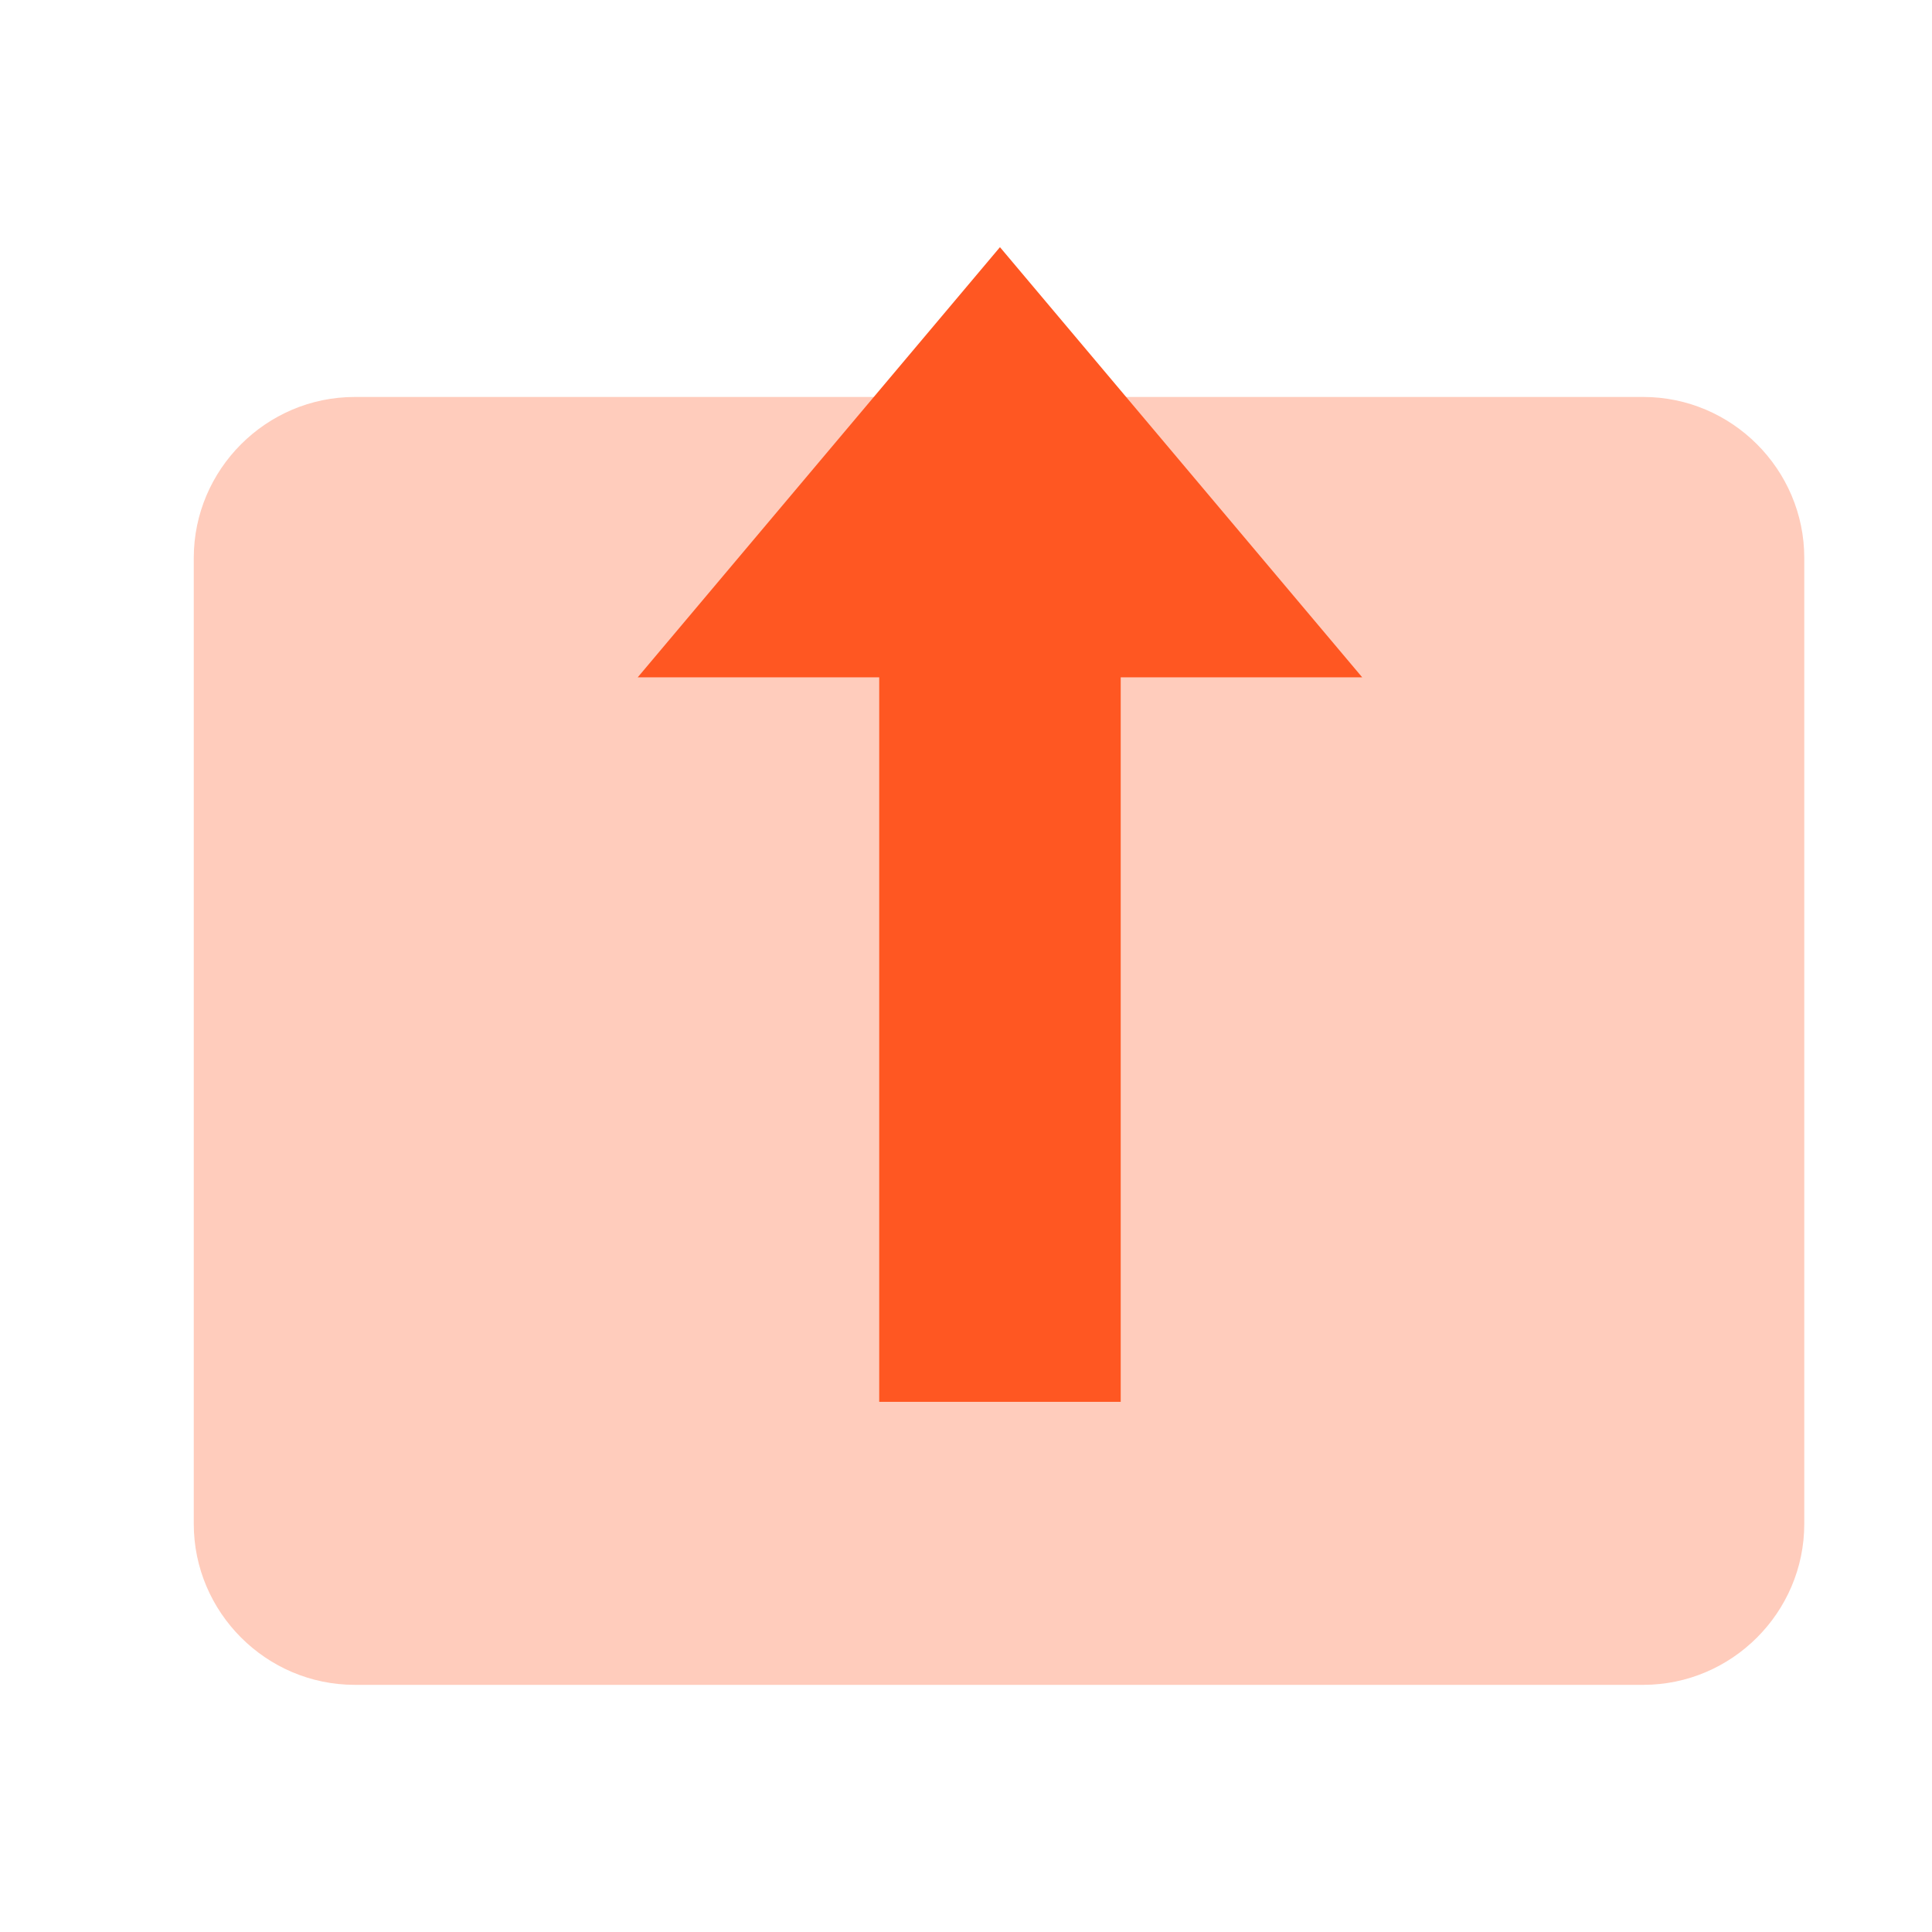
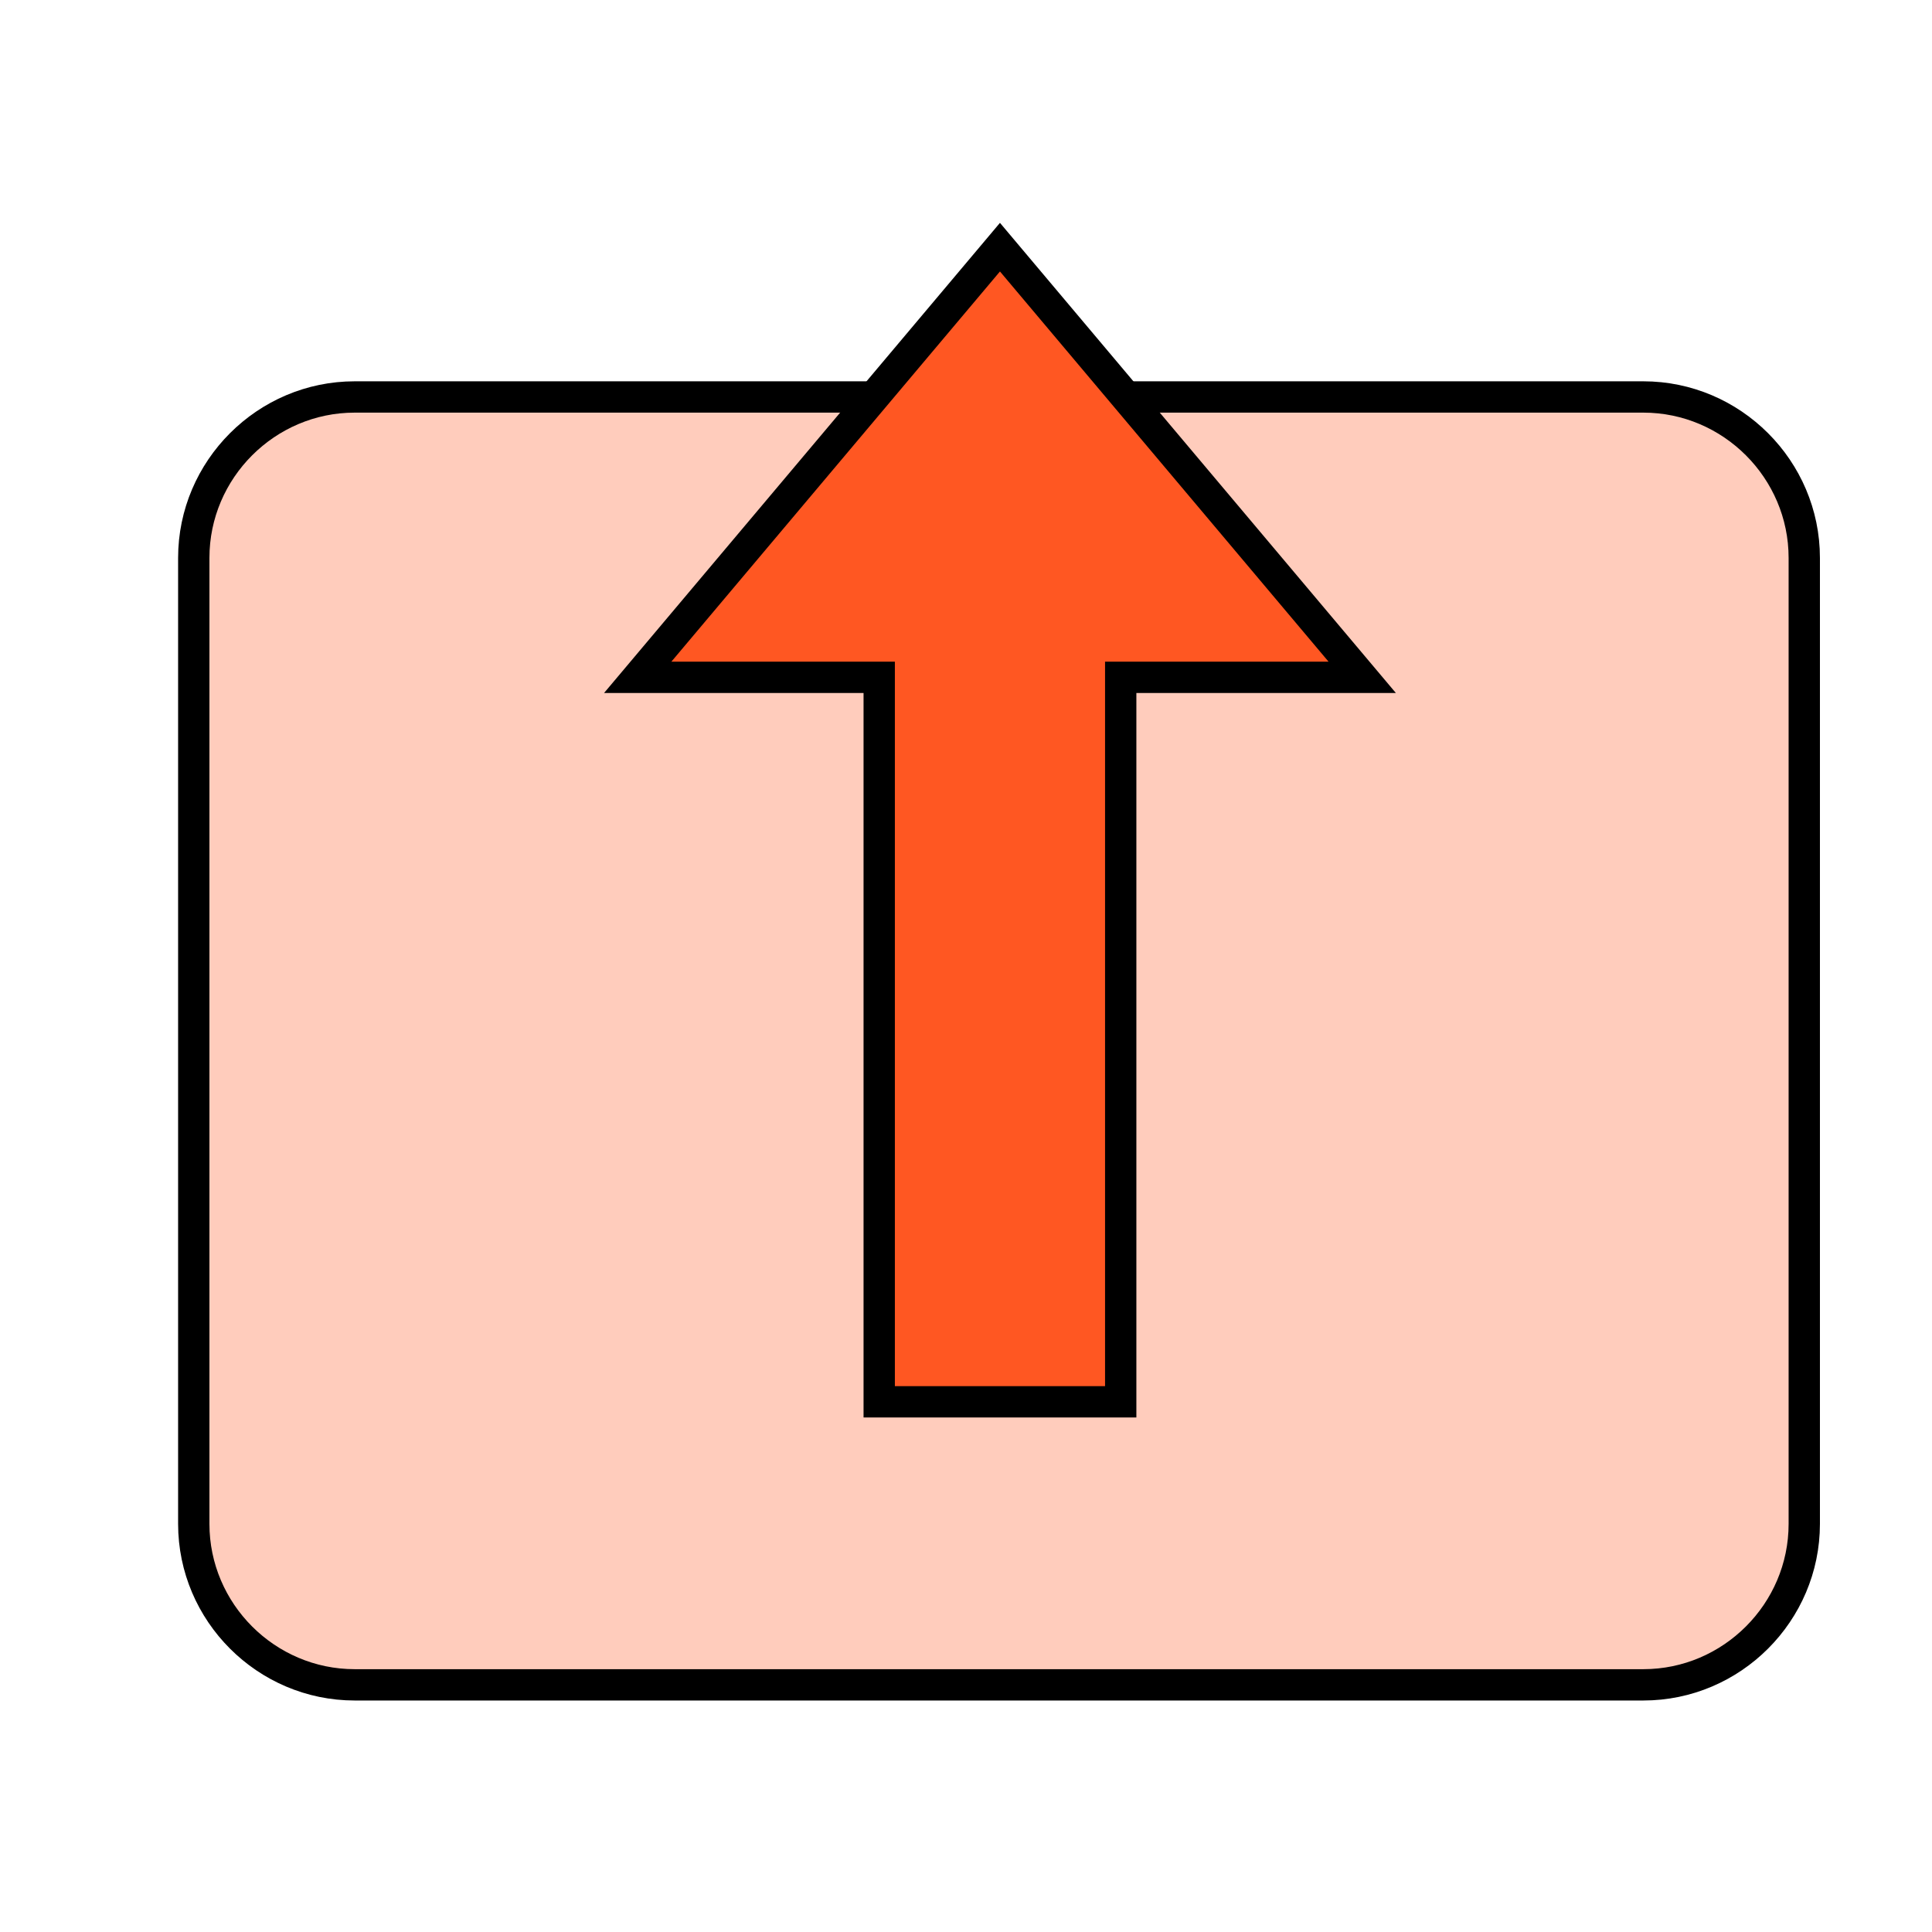
<svg xmlns="http://www.w3.org/2000/svg" class="icon" width="800" height="800" version="1.1" viewBox="0 0 1024 1024">
-   <path d="m871 893h-683c-46.9 0-85.3-38.4-85.3-85.3v-512c0-46.9 38.4-85.3 85.3-85.3h683c46.9 0 85.3 38.4 85.3 85.3v512c0 46.9-38.4 85.3-85.3 85.3z" fill="#ffccbc" />
-   <path d="m530 131 192 228h-384z" fill="#ff5722" />
-   <path d="m466 743v-491h128v491z" fill="#ff5722" />
+   <path id="square" d="m871 893h-683c-46.9 0-85.3-38.4-85.3-85.3v-512c0-46.9 38.4-85.3 85.3-85.3h683c46.9 0 85.3 38.4 85.3 85.3v512c0 46.9-38.4 85.3-85.3 85.3z" fill="#ffccbc" stroke="#000" stroke-width="16.6" />
+   <path id="arrow" d="m530 131-192 228h128v384h128v-384h128l-192-228z" fill="#ff5722" stroke="#000" stroke-width="16.6" />
</svg>
